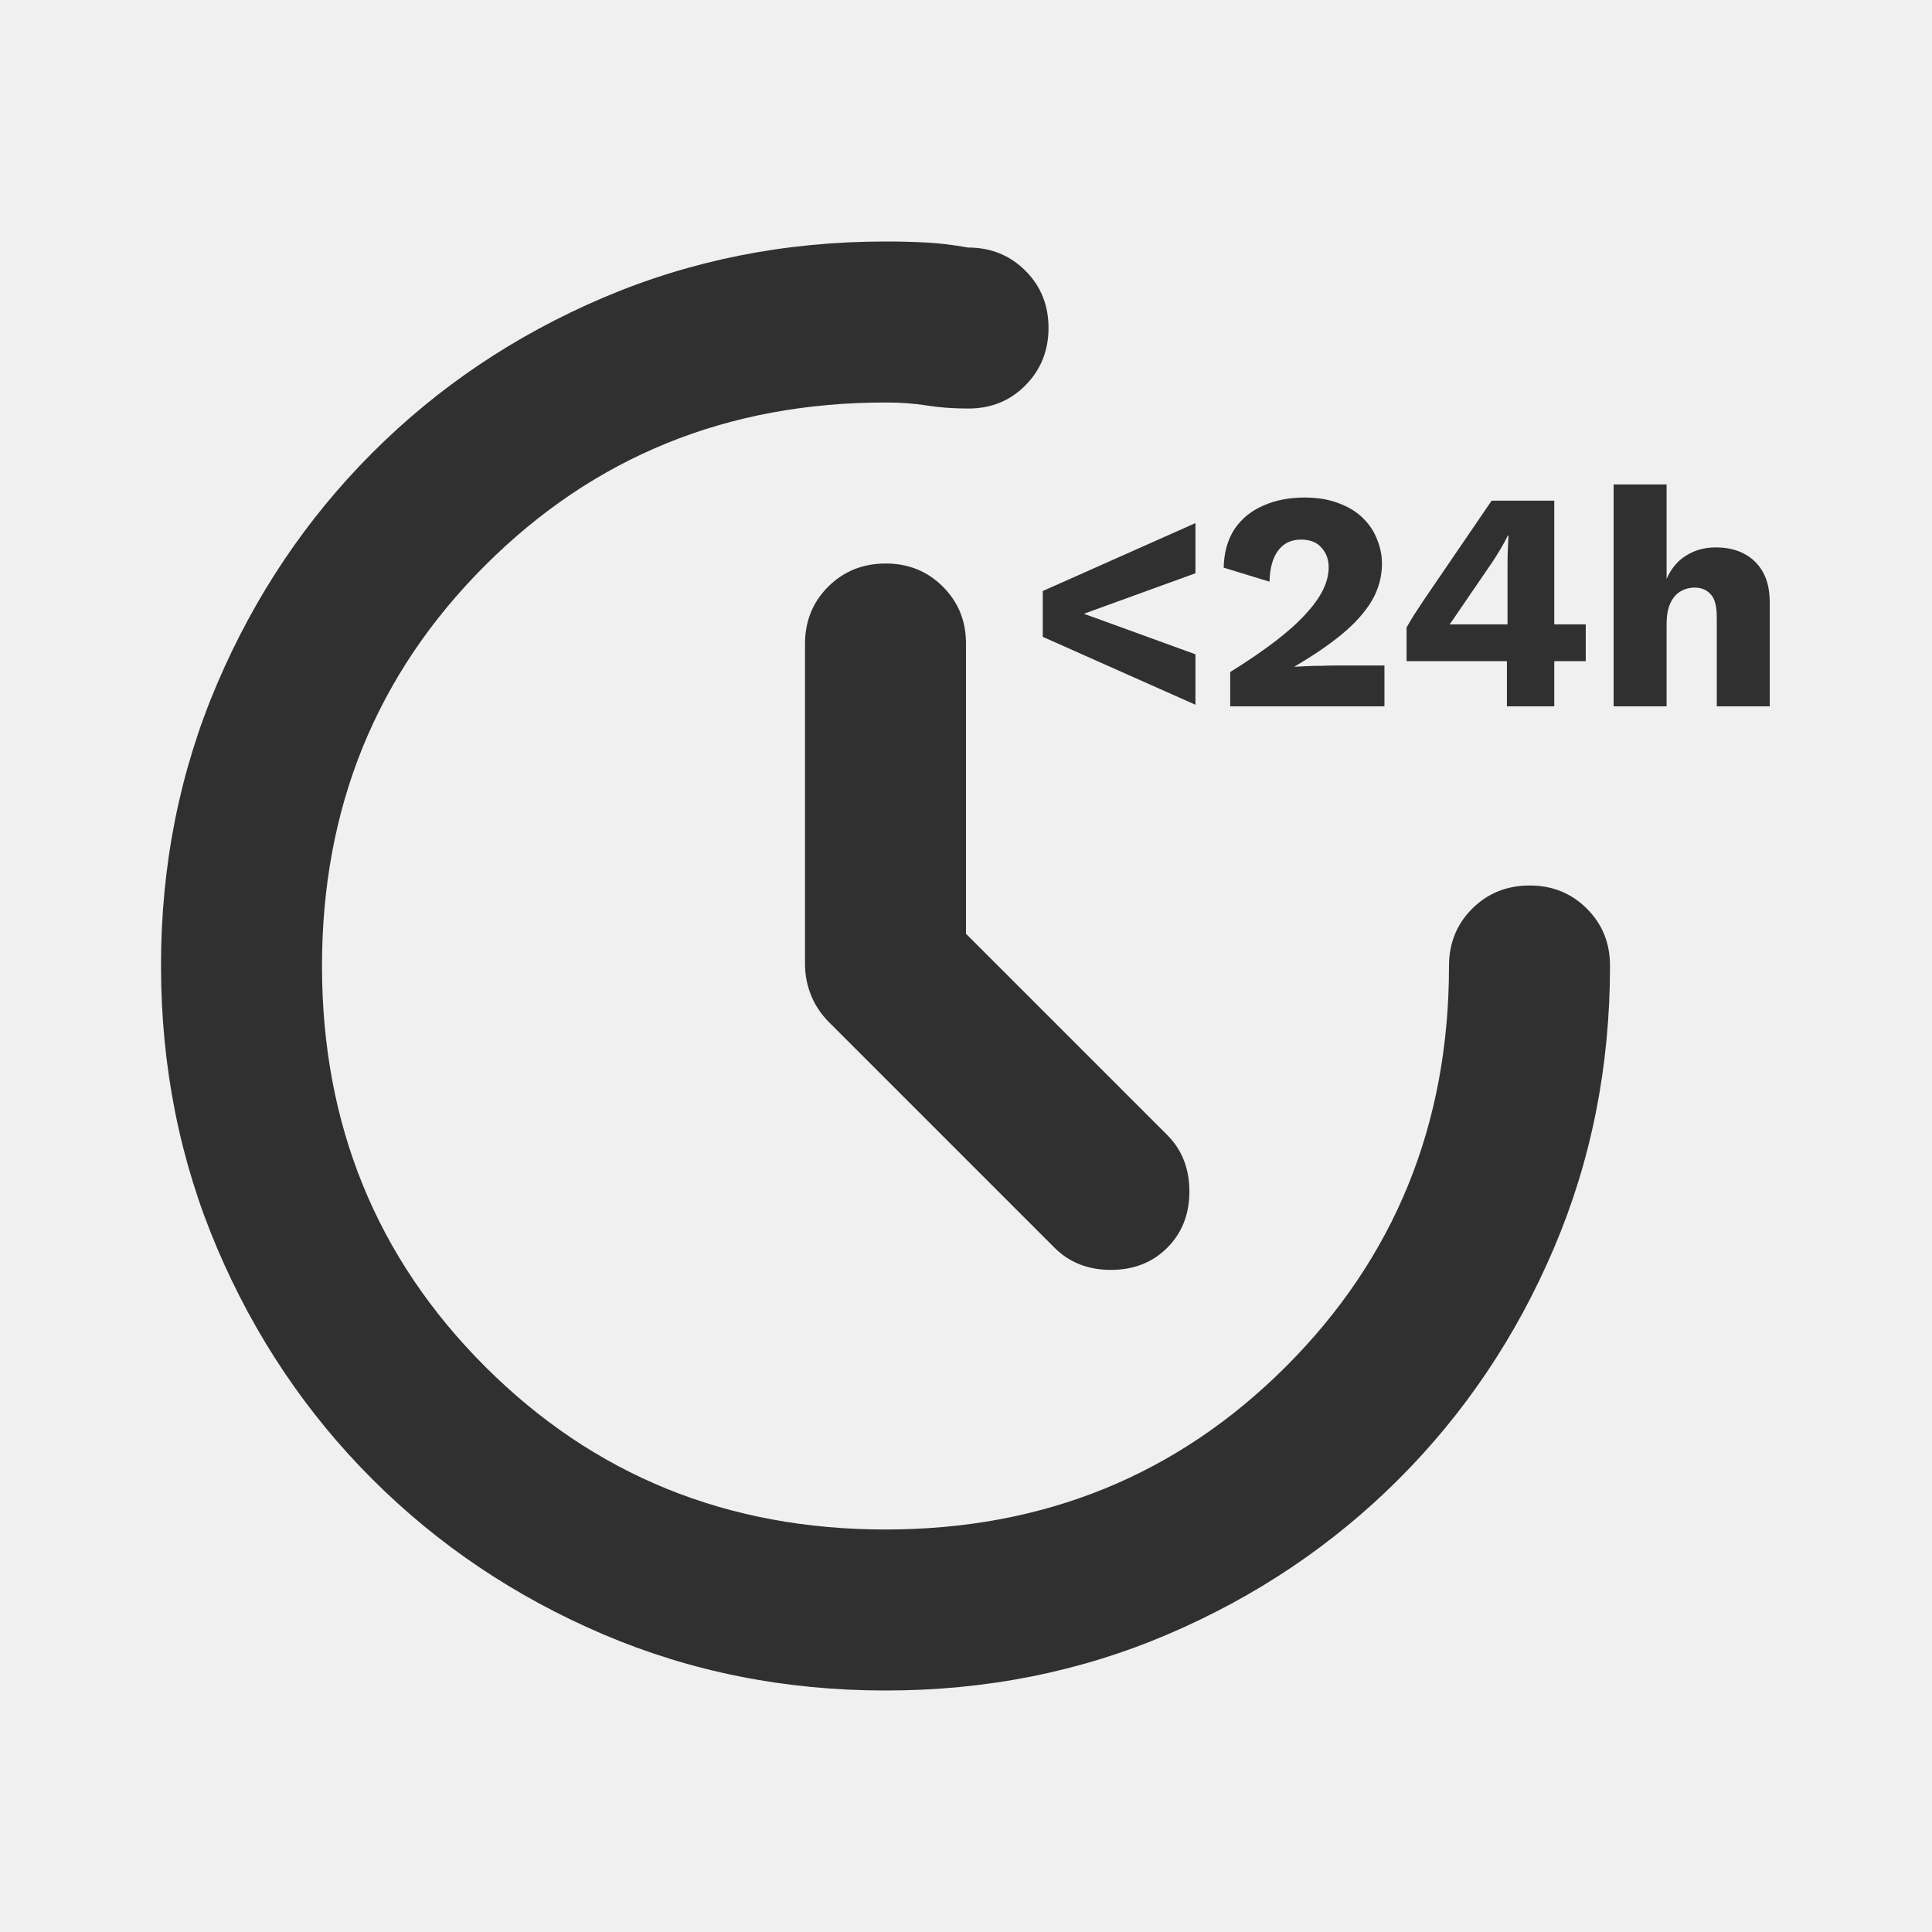
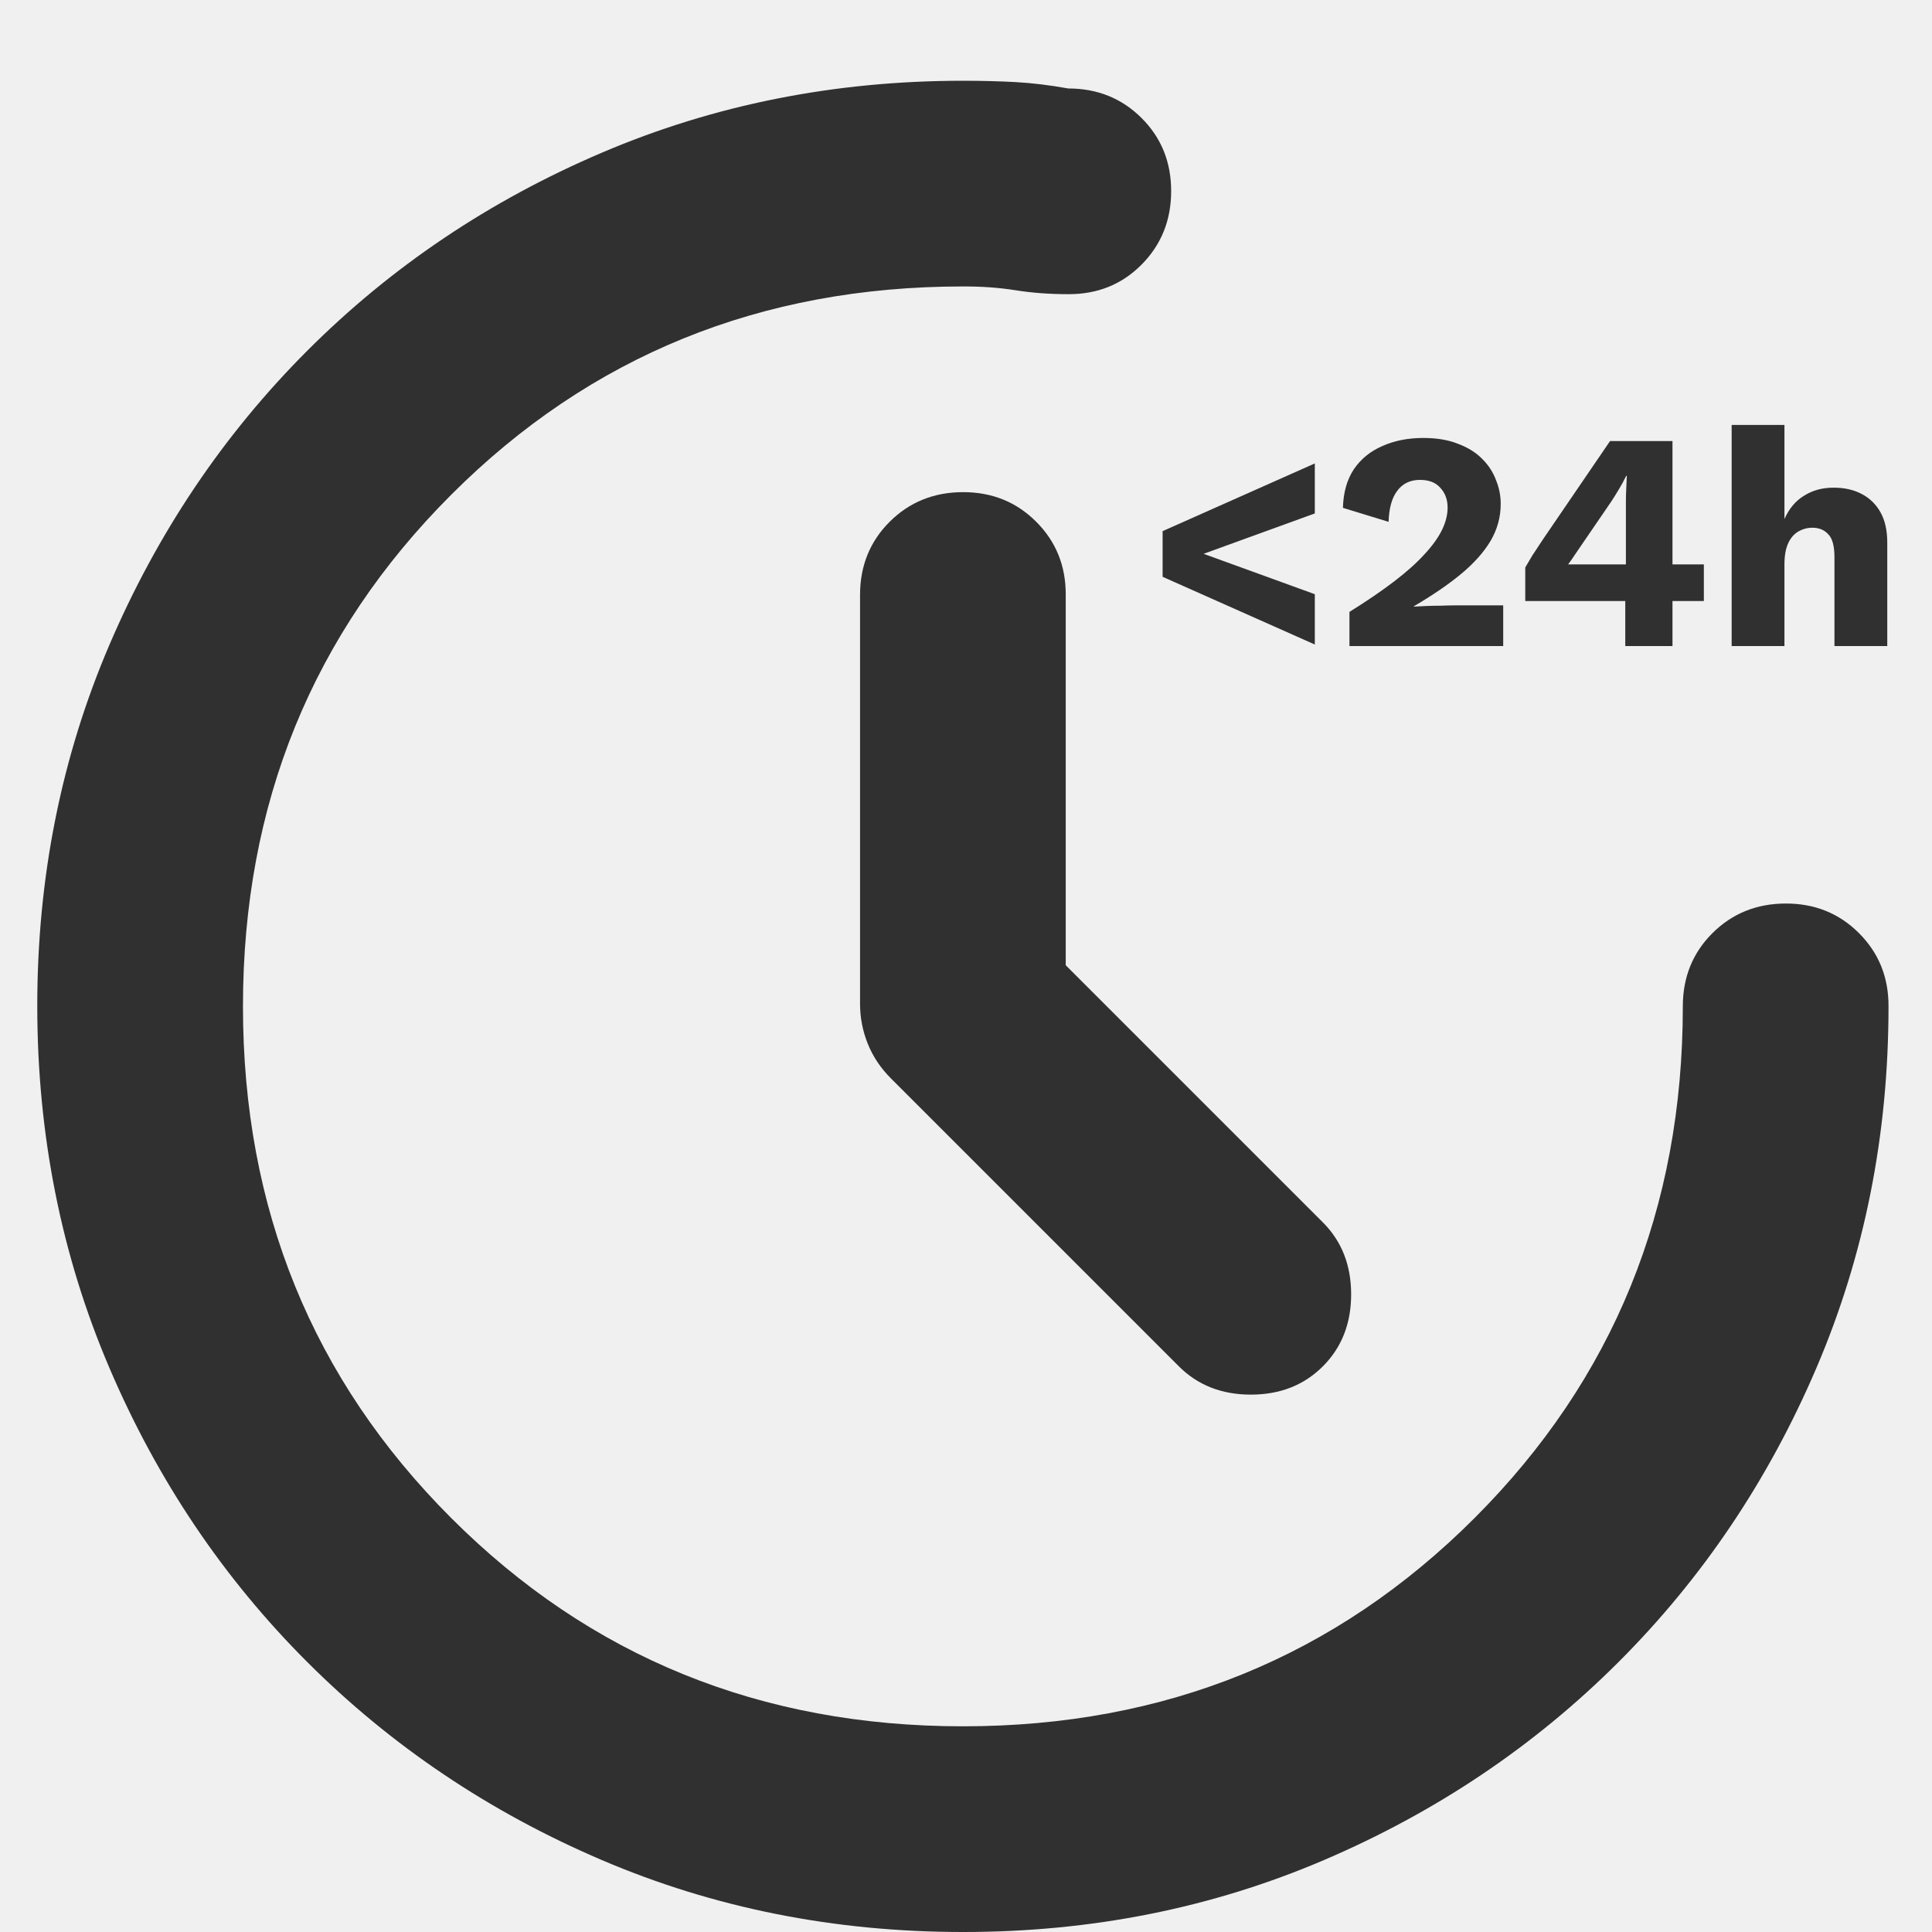
- <svg xmlns="http://www.w3.org/2000/svg" width="372" height="372" viewBox="0 0 372 372" fill="none">
-   <path d="M186 179.8L224.75 218.55C227.592 221.392 229.013 225.008 229.013 229.4C229.013 233.792 227.592 237.408 224.75 240.25C221.908 243.092 218.292 244.513 213.9 244.513C209.508 244.513 205.892 243.092 203.05 240.25L159.65 196.85C158.1 195.3 156.938 193.559 156.163 191.627C155.388 189.694 155 187.69 155 185.613V124C155 119.608 156.488 115.93 159.464 112.964C162.44 109.998 166.119 108.51 170.5 108.5C174.881 108.49 178.565 109.978 181.552 112.964C184.538 115.95 186.021 119.629 186 124V179.8ZM170.5 325.5C151.125 325.5 132.98 321.883 116.064 314.65C99.148 307.417 84.356 297.471 71.688 284.813C59.019 272.154 49.073 257.362 41.85 240.436C34.627 223.51 31.01 205.365 31 186C30.99 166.635 34.606 148.49 41.85 131.564C49.094 114.638 59.039 99.846 71.688 87.188C84.335 74.529 99.128 64.583 116.064 57.35C133 50.117 151.146 46.5 170.5 46.5C173.342 46.5 175.992 46.567 178.452 46.702C180.911 46.836 183.556 47.156 186.388 47.663C190.779 47.663 194.463 49.151 197.439 52.127C200.415 55.102 201.898 58.781 201.888 63.163C201.877 67.544 200.389 71.228 197.424 74.214C194.458 77.2 190.779 78.683 186.388 78.662C183.546 78.662 180.895 78.466 178.436 78.073C175.977 77.681 173.331 77.49 170.5 77.5C140.017 77.5 114.313 87.963 93.388 108.887C72.463 129.812 62 155.517 62 186C62 216.483 72.463 242.188 93.388 263.113C114.313 284.038 140.017 294.5 170.5 294.5C200.983 294.5 226.688 284.038 247.613 263.113C268.538 242.188 279 216.483 279 186C279 181.608 280.488 177.93 283.464 174.964C286.44 171.998 290.119 170.51 294.5 170.5C298.881 170.49 302.565 171.978 305.552 174.964C308.538 177.95 310.021 181.629 310 186C310 205.375 306.383 223.526 299.15 240.452C291.917 257.378 281.971 272.165 269.313 284.813C256.654 297.461 241.862 307.406 224.936 314.65C208.01 321.894 189.865 325.51 170.5 325.5Z" fill="#303030" />
-   <path d="M230.18 135.7L200.78 122.62V113.8L230.18 100.72V110.38L208.7 118.18L230.18 125.98V135.7ZM236.87 136V129.4C240.27 127.28 243.17 125.3 245.57 123.46C247.97 121.62 249.91 119.88 251.39 118.24C252.91 116.6 254.03 115.04 254.75 113.56C255.47 112.08 255.83 110.64 255.83 109.24C255.83 107.72 255.37 106.46 254.45 105.46C253.57 104.42 252.25 103.9 250.49 103.9C248.61 103.9 247.15 104.6 246.11 106C245.07 107.36 244.51 109.36 244.43 112L235.61 109.3C235.69 106.34 236.39 103.86 237.71 101.86C239.07 99.86 240.91 98.36 243.23 97.36C245.55 96.32 248.19 95.8 251.15 95.8C253.75 95.8 255.99 96.18 257.87 96.94C259.79 97.66 261.35 98.64 262.55 99.88C263.75 101.08 264.63 102.44 265.19 103.96C265.79 105.44 266.09 106.96 266.09 108.52C266.09 111.08 265.43 113.48 264.11 115.72C262.79 117.92 260.87 120.06 258.35 122.14C255.87 124.18 252.85 126.24 249.29 128.32V128.38C249.97 128.34 250.77 128.3 251.69 128.26C252.61 128.22 253.57 128.2 254.57 128.2C255.57 128.16 256.47 128.14 257.27 128.14H266.57V136H236.87ZM290.15 136V127.3H270.83V120.82C271.19 120.18 271.65 119.4 272.21 118.48C272.81 117.56 273.51 116.5 274.31 115.3L287.21 96.4H299.27V120.22H305.33V127.3H299.27V136H290.15ZM279.11 120.22H290.27V108.22C290.27 107.42 290.29 106.6 290.33 105.76C290.37 104.88 290.41 104 290.45 103.12H290.33C289.93 103.96 289.45 104.84 288.89 105.76C288.37 106.64 287.87 107.44 287.39 108.16L280.37 118.42C280.17 118.74 279.97 119.04 279.77 119.32C279.57 119.6 279.35 119.9 279.11 120.22ZM310.699 136V93.28H320.899V111.46C321.779 109.46 323.039 107.96 324.679 106.96C326.319 105.92 328.219 105.4 330.379 105.4C332.459 105.4 334.259 105.8 335.779 106.6C337.339 107.4 338.559 108.58 339.439 110.14C340.319 111.7 340.759 113.66 340.759 116.02V136H330.559V118.84C330.559 116.68 330.159 115.2 329.359 114.4C328.599 113.56 327.579 113.14 326.299 113.14C325.339 113.14 324.439 113.38 323.599 113.86C322.759 114.34 322.099 115.1 321.619 116.14C321.139 117.18 320.899 118.54 320.899 120.22V136H310.699Z" fill="#303030" />
+ <svg xmlns="http://www.w3.org/2000/svg" width="311" height="311" viewBox="0 0 311 311" fill="none">
+   <g clip-path="url(#clip0_143_2)">
+     <path d="M171.555 155.378L212.944 196.767C215.979 199.802 217.497 203.665 217.497 208.356C217.497 213.046 215.979 216.909 212.944 219.944C209.909 222.98 206.046 224.497 201.355 224.497C196.665 224.497 192.802 222.98 189.767 219.944L143.411 173.589C141.755 171.933 140.514 170.074 139.686 168.01C138.858 165.946 138.444 163.805 138.444 161.586V95.778C138.444 91.087 140.034 87.158 143.212 83.99C146.391 80.823 150.32 79.233 155 79.222C159.68 79.211 163.614 80.8 166.804 83.99C169.994 87.18 171.577 91.109 171.555 95.778V155.378ZM155 311C134.305 311 114.924 307.137 96.857 299.411C78.789 291.685 62.99 281.062 49.458 267.542C35.927 254.021 25.304 238.222 17.589 220.143C9.874 202.064 6.011 182.683 6 162C5.989 141.317 9.852 121.936 17.589 103.857C25.326 85.778 35.949 69.979 49.458 56.458C62.968 42.938 78.767 32.315 96.857 24.589C114.947 16.863 134.328 13 155 13C158.035 13 160.866 13.072 163.493 13.215C166.12 13.359 168.945 13.701 171.969 14.242C176.66 14.242 180.595 15.831 183.773 19.01C186.952 22.188 188.536 26.117 188.525 30.797C188.514 35.477 186.924 39.412 183.757 42.601C180.589 45.791 176.66 47.375 171.969 47.353C168.934 47.353 166.103 47.143 163.476 46.724C160.85 46.304 158.024 46.1 155 46.111C122.441 46.111 94.986 57.286 72.636 79.636C50.286 101.986 39.111 129.441 39.111 162C39.111 194.559 50.286 222.014 72.636 244.364C94.986 266.714 122.441 277.889 155 277.889C187.559 277.889 215.014 266.714 237.364 244.364C259.714 222.014 270.889 194.559 270.889 162C270.889 157.309 272.478 153.38 275.657 150.212C278.835 147.045 282.765 145.455 287.444 145.444C292.124 145.433 296.059 147.023 299.248 150.212C302.438 153.402 304.022 157.331 304 162C304 182.694 300.137 202.081 292.411 220.16C284.685 238.238 274.062 254.032 260.541 267.542C247.021 281.051 231.222 291.674 213.143 299.411C195.064 307.148 175.683 311.011 155 311Z" fill="#303030" />
+     <path d="M211.65 103.75L187.15 92.85V85.5L211.65 74.6V82.65L193.75 89.15L211.65 95.65V103.75ZM217.225 104V98.5C220.058 96.733 222.475 95.083 224.475 93.55C226.475 92.017 228.091 90.567 229.325 89.2C230.591 87.833 231.525 86.533 232.125 85.3C232.725 84.067 233.025 82.867 233.025 81.7C233.025 80.433 232.641 79.383 231.875 78.55C231.141 77.683 230.041 77.25 228.575 77.25C227.008 77.25 225.791 77.833 224.925 79C224.058 80.133 223.591 81.8 223.525 84L216.175 81.75C216.241 79.283 216.825 77.217 217.925 75.55C219.058 73.883 220.591 72.633 222.525 71.8C224.458 70.933 226.658 70.5 229.125 70.5C231.291 70.5 233.158 70.817 234.725 71.45C236.325 72.05 237.625 72.867 238.625 73.9C239.625 74.9 240.358 76.033 240.825 77.3C241.325 78.533 241.575 79.8 241.575 81.1C241.575 83.233 241.025 85.233 239.925 87.1C238.825 88.933 237.225 90.717 235.125 92.45C233.058 94.15 230.541 95.867 227.575 97.6V97.65C228.141 97.617 228.808 97.583 229.575 97.55C230.341 97.517 231.141 97.5 231.975 97.5C232.808 97.467 233.558 97.45 234.225 97.45H241.975V104H217.225ZM261.625 104V96.75H245.525V91.35C245.825 90.817 246.208 90.167 246.675 89.4C247.175 88.633 247.758 87.75 248.425 86.75L259.175 71H269.225V90.85H274.275V96.75H269.225V104H261.625ZM252.425 90.85H261.725V80.85C261.725 80.183 261.742 79.5 261.775 78.8C261.808 78.067 261.842 77.333 261.875 76.6H261.775C261.442 77.3 261.042 78.033 260.575 78.8C260.142 79.533 259.725 80.2 259.325 80.8L253.475 89.35C253.308 89.617 253.142 89.867 252.975 90.1C252.808 90.333 252.625 90.583 252.425 90.85ZM278.749 104V68.4H287.249V83.55C287.983 81.883 289.033 80.633 290.399 79.8C291.766 78.933 293.349 78.5 295.149 78.5C296.883 78.5 298.383 78.833 299.649 79.5C300.949 80.167 301.966 81.15 302.699 82.45C303.433 83.75 303.799 85.383 303.799 87.35V104H295.299V89.7C295.299 87.9 294.966 86.667 294.299 86C293.666 85.3 292.816 84.95 291.749 84.95C290.949 84.95 290.199 85.15 289.499 85.55C288.799 85.95 288.249 86.583 287.849 87.45C287.449 88.317 287.249 89.45 287.249 90.85V104H278.749Z" fill="#303030" />
+   </g>
+   <defs>
+     <clipPath id="clip0_143_2">
+       <rect width="311" height="311" fill="white" />
+     </clipPath>
+   </defs>
</svg>
